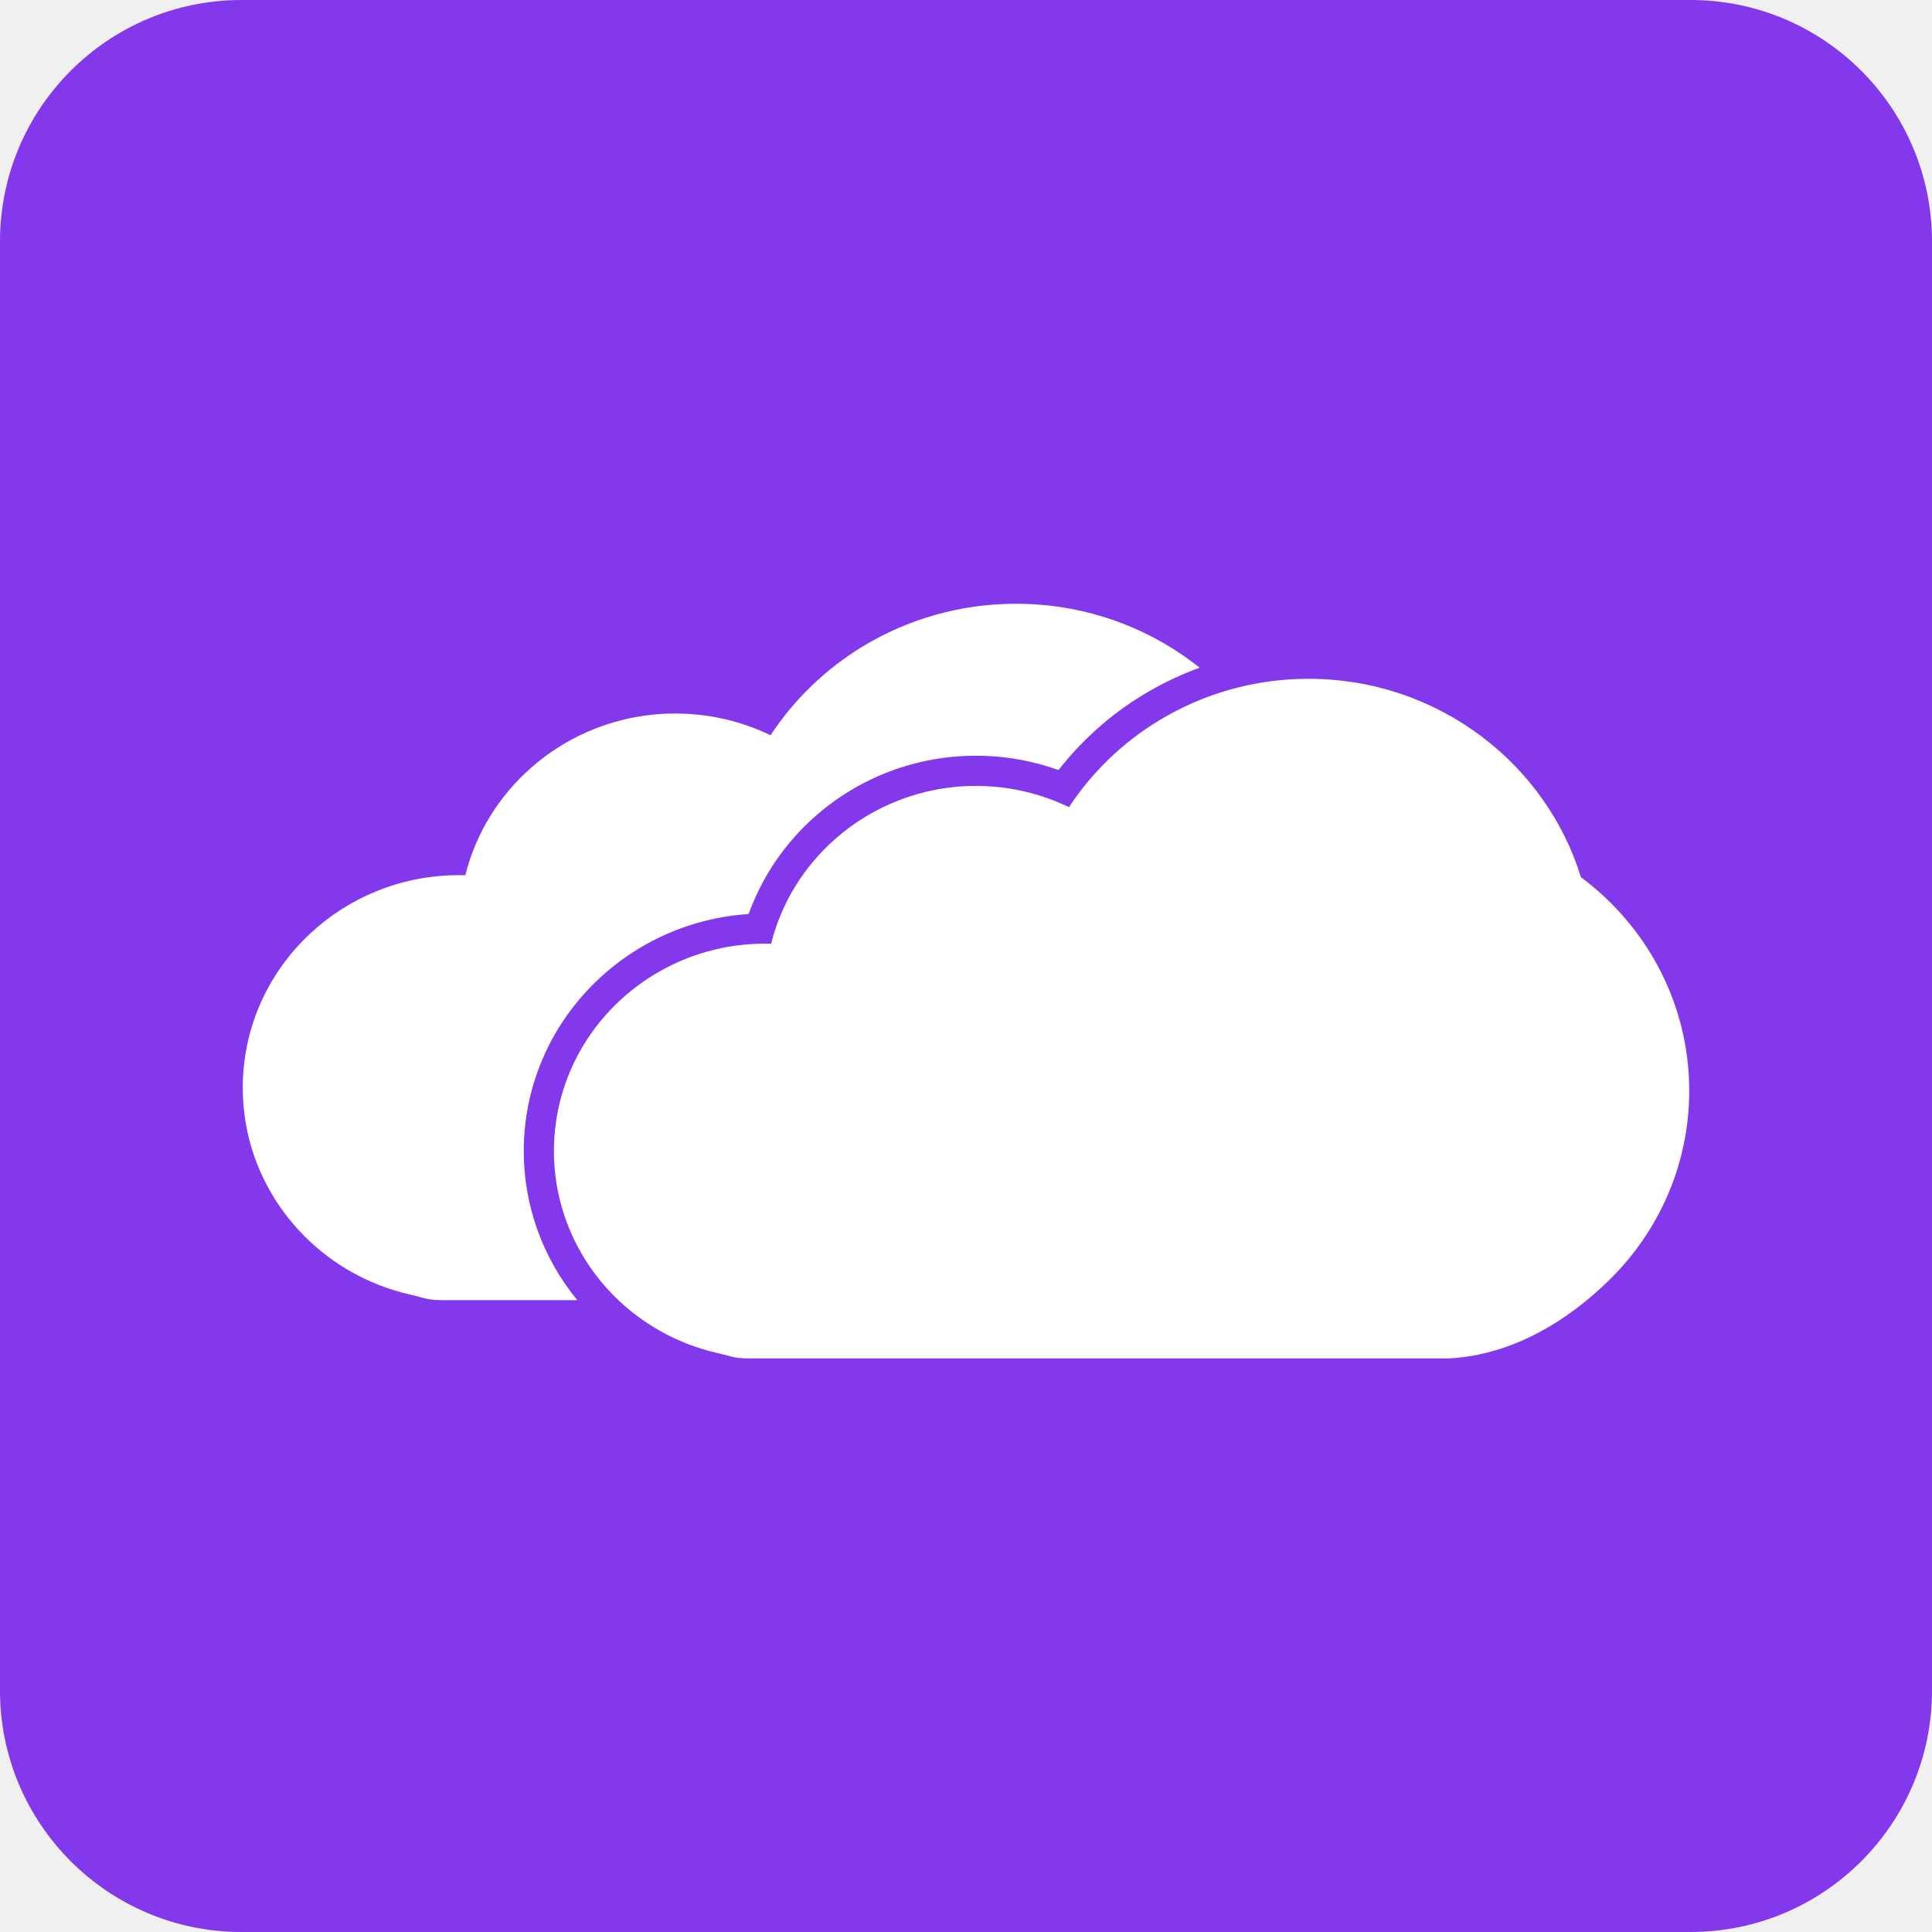
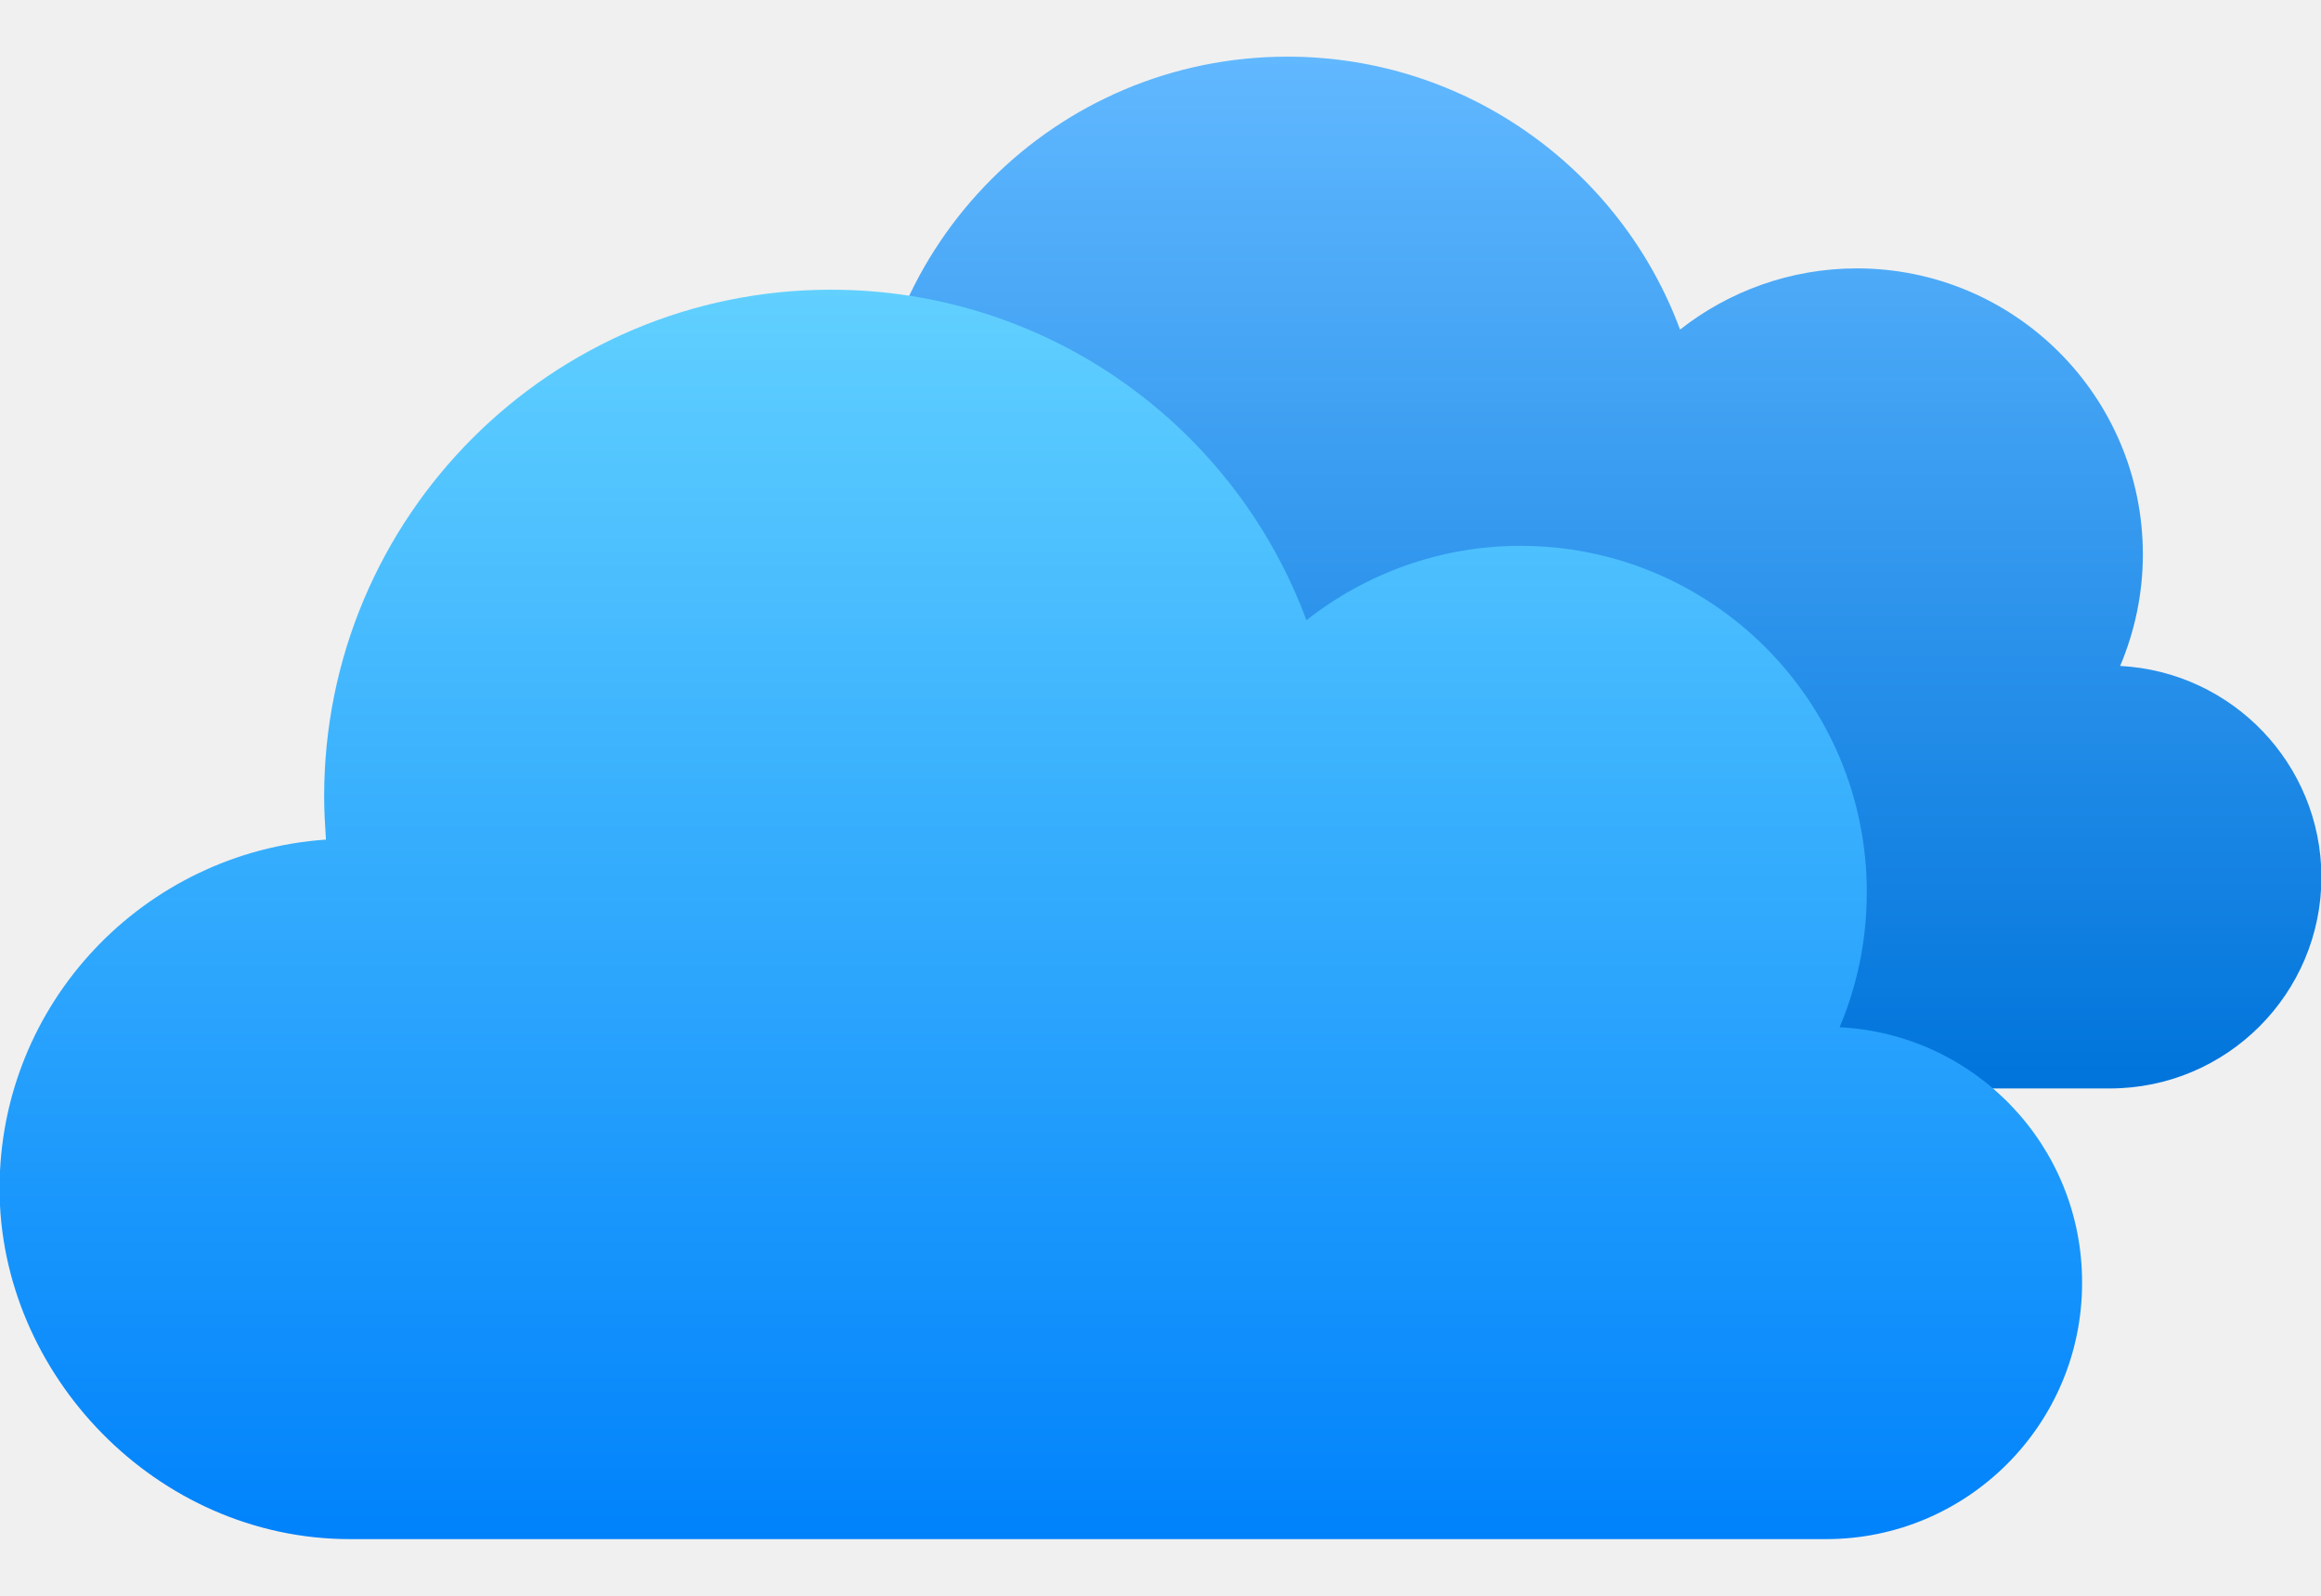
- <svg xmlns="http://www.w3.org/2000/svg" width="32" height="32" viewBox="0 0 32 32" fill="none">
-   <g clip-path="url(#clip0_23_7)">
-     <path d="M16.827 10C17.935 10 18.957 10.367 19.772 10.983C19.805 11.008 19.838 11.033 19.87 11.059C19.549 11.176 19.238 11.324 18.942 11.503C18.399 11.832 17.921 12.256 17.532 12.755C17.47 12.732 17.408 12.712 17.346 12.693C16.963 12.576 16.566 12.517 16.166 12.517C15.182 12.517 14.236 12.872 13.499 13.524C13.002 13.963 12.623 14.518 12.4 15.139C11.445 15.202 10.543 15.601 9.855 16.274C9.101 17.011 8.675 18.009 8.675 19.065C8.675 19.974 8.992 20.841 9.562 21.535H7.428C7.058 21.535 7.129 21.521 6.775 21.438C6.105 21.282 5.507 20.942 5.042 20.474C4.41 19.839 4.021 18.971 4.021 18.015C4.021 17.041 4.424 16.159 5.076 15.522C5.725 14.887 6.618 14.495 7.603 14.495C7.637 14.495 7.672 14.495 7.707 14.496C7.881 13.8 8.266 13.185 8.791 12.721C9.426 12.159 10.266 11.818 11.185 11.818C11.553 11.818 11.909 11.873 12.245 11.975C12.424 12.03 12.597 12.098 12.763 12.178C13.154 11.582 13.679 11.077 14.295 10.704C15.033 10.258 15.9 10 16.827 10Z" fill="white" />
-     <path d="M21.672 11.243C22.753 11.243 23.75 11.601 24.546 12.203C25.315 12.784 25.897 13.594 26.185 14.529C26.715 14.923 27.155 15.43 27.466 16.014C27.794 16.629 27.979 17.327 27.979 18.066C27.979 19.293 27.472 20.402 26.651 21.205C25.949 21.892 25.041 22.442 24 22.5H12.5C12.139 22.5 12.208 22.486 11.863 22.406C11.208 22.253 10.625 21.921 10.171 21.465C9.555 20.845 9.175 19.998 9.175 19.065C9.175 18.114 9.568 17.254 10.204 16.632C10.838 16.013 11.71 15.63 12.671 15.63C12.704 15.63 12.738 15.63 12.772 15.631C12.942 14.951 13.317 14.352 13.83 13.899C14.45 13.351 15.269 13.017 16.166 13.017C16.525 13.017 16.872 13.071 17.2 13.171C17.375 13.224 17.544 13.291 17.706 13.369C18.088 12.787 18.6 12.295 19.201 11.931C19.921 11.495 20.767 11.243 21.672 11.243Z" fill="white" />
-     <path d="M28 0H4C1.791 0 0 1.791 0 4V28C0 30.209 1.791 32 4 32H28C30.209 32 32 30.209 32 28V4C32 1.791 30.209 0 28 0Z" fill="#8338EC" />
-     <path d="M16.827 10C17.935 10 18.957 10.367 19.772 10.983C19.805 11.008 19.838 11.033 19.87 11.059C19.549 11.176 19.238 11.324 18.942 11.503C18.399 11.832 17.921 12.256 17.532 12.755C17.47 12.732 17.408 12.712 17.346 12.693C16.963 12.576 16.566 12.517 16.166 12.517C15.182 12.517 14.236 12.872 13.499 13.524C13.002 13.963 12.623 14.518 12.4 15.139C11.445 15.202 10.543 15.601 9.855 16.274C9.101 17.011 8.675 18.009 8.675 19.065C8.675 19.974 8.992 20.841 9.562 21.535H7.428C7.058 21.535 7.129 21.521 6.775 21.438C6.105 21.282 5.507 20.942 5.042 20.474C4.41 19.839 4.021 18.971 4.021 18.015C4.021 17.041 4.424 16.159 5.076 15.522C5.725 14.887 6.618 14.495 7.603 14.495C7.637 14.495 7.672 14.495 7.707 14.496C7.881 13.8 8.266 13.185 8.791 12.721C9.426 12.159 10.266 11.818 11.185 11.818C11.553 11.818 11.909 11.873 12.245 11.975C12.424 12.03 12.597 12.098 12.763 12.178C13.154 11.582 13.679 11.077 14.295 10.704C15.033 10.258 15.9 10 16.827 10Z" fill="white" />
-     <path d="M21.672 11.243C22.753 11.243 23.75 11.601 24.546 12.203C25.315 12.784 25.897 13.594 26.185 14.529C26.715 14.923 27.155 15.43 27.466 16.014C27.794 16.629 27.979 17.327 27.979 18.066C27.979 19.293 27.471 20.402 26.651 21.205C25.949 21.892 25.041 22.442 24 22.5H12.5C12.139 22.5 12.208 22.486 11.863 22.406C11.208 22.253 10.625 21.921 10.171 21.465C9.555 20.845 9.175 19.998 9.175 19.065C9.175 18.114 9.568 17.254 10.204 16.632C10.838 16.013 11.71 15.63 12.671 15.63C12.704 15.63 12.738 15.63 12.772 15.631C12.942 14.951 13.317 14.352 13.83 13.899C14.45 13.351 15.269 13.017 16.166 13.017C16.525 13.017 16.872 13.071 17.2 13.171C17.375 13.224 17.544 13.291 17.706 13.369C18.088 12.787 18.599 12.295 19.201 11.931C19.921 11.495 20.767 11.243 21.672 11.243Z" fill="white" />
-   </g>
+ <svg xmlns="http://www.w3.org/2000/svg" width="32" height="22" viewBox="0 0 32 22" fill="none">
+   <path d="M29.231 9.181C29.431 8.706 29.544 8.188 29.544 7.644C29.544 5.463 27.775 3.7 25.6 3.7C24.681 3.7 23.831 4.019 23.163 4.544C22.35 2.35 20.231 0.781 17.75 0.781C14.562 0.781 11.981 3.362 11.981 6.55C11.981 6.713 11.988 6.875 12.006 7.037C9.931 7.181 8.294 8.9 8.294 11.012C8.294 13.125 10.081 15.006 12.281 15.006H29.087C30.7 15.006 32.006 13.7 32.006 12.088C32 10.531 30.775 9.262 29.231 9.181Z" fill="url(#paint0_linear_26_52)" />
+   <path d="M25.363 14.162C25.606 13.588 25.738 12.963 25.738 12.3C25.738 9.662 23.6 7.525 20.962 7.525C19.85 7.525 18.825 7.912 18.012 8.55C17.025 5.887 14.463 3.994 11.456 3.994C7.594 3.994 4.469 7.125 4.469 10.981C4.469 11.181 4.481 11.381 4.494 11.575C1.981 11.75 -0.006 13.831 -0.006 16.387C-0.006 18.944 2.156 21.219 4.825 21.219H25.175C27.125 21.219 28.706 19.637 28.706 17.688C28.712 15.8 27.231 14.256 25.363 14.162Z" fill="url(#paint1_linear_26_52)" />
  <defs>
-     <clipPath id="clip0_23_7">
-       <rect width="32" height="32" fill="white" />
-     </clipPath>
+     <linearGradient id="paint0_linear_26_52" x1="20.143" y1="15.009" x2="20.143" y2="0.781" gradientUnits="userSpaceOnUse">
+       <stop stop-color="#0074DB" />
+       <stop offset="1" stop-color="#61B8FF" />
+     </linearGradient>
+     <linearGradient id="paint1_linear_26_52" x1="14.357" y1="21.219" x2="14.357" y2="3.99" gradientUnits="userSpaceOnUse">
+       <stop stop-color="#0082FB" />
+       <stop offset="1" stop-color="#61D0FF" />
+     </linearGradient>
  </defs>
</svg>
